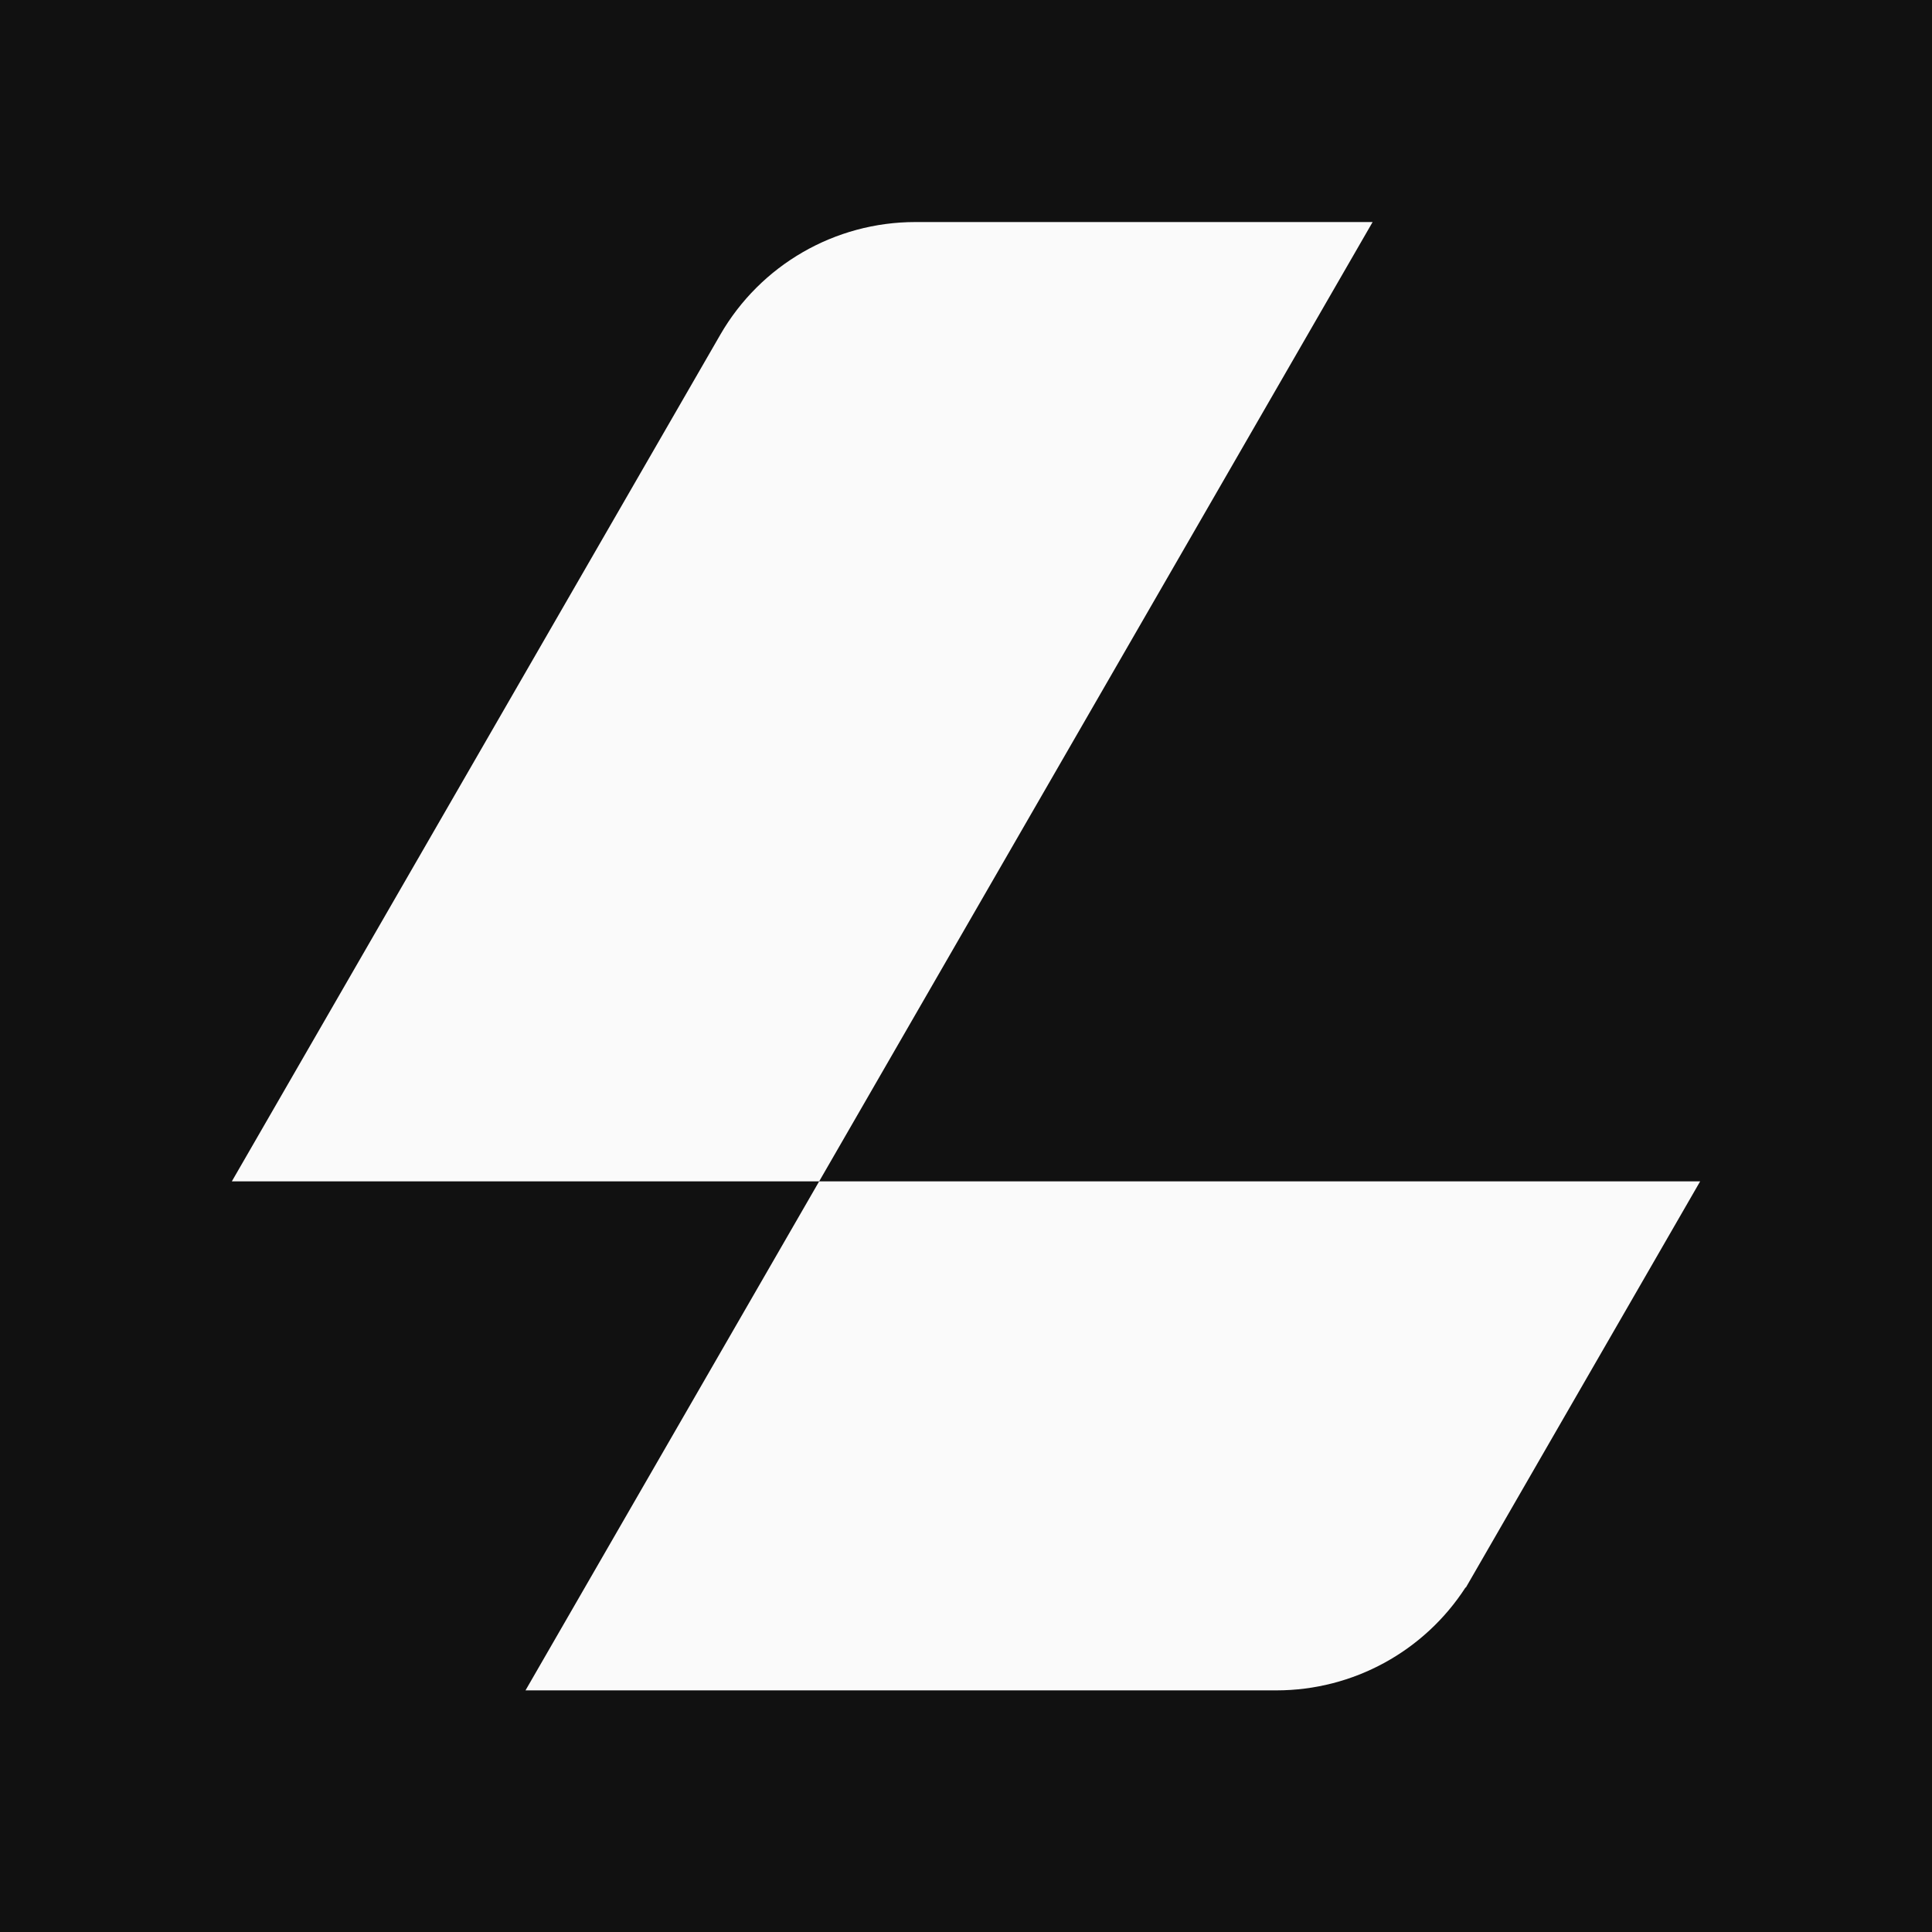
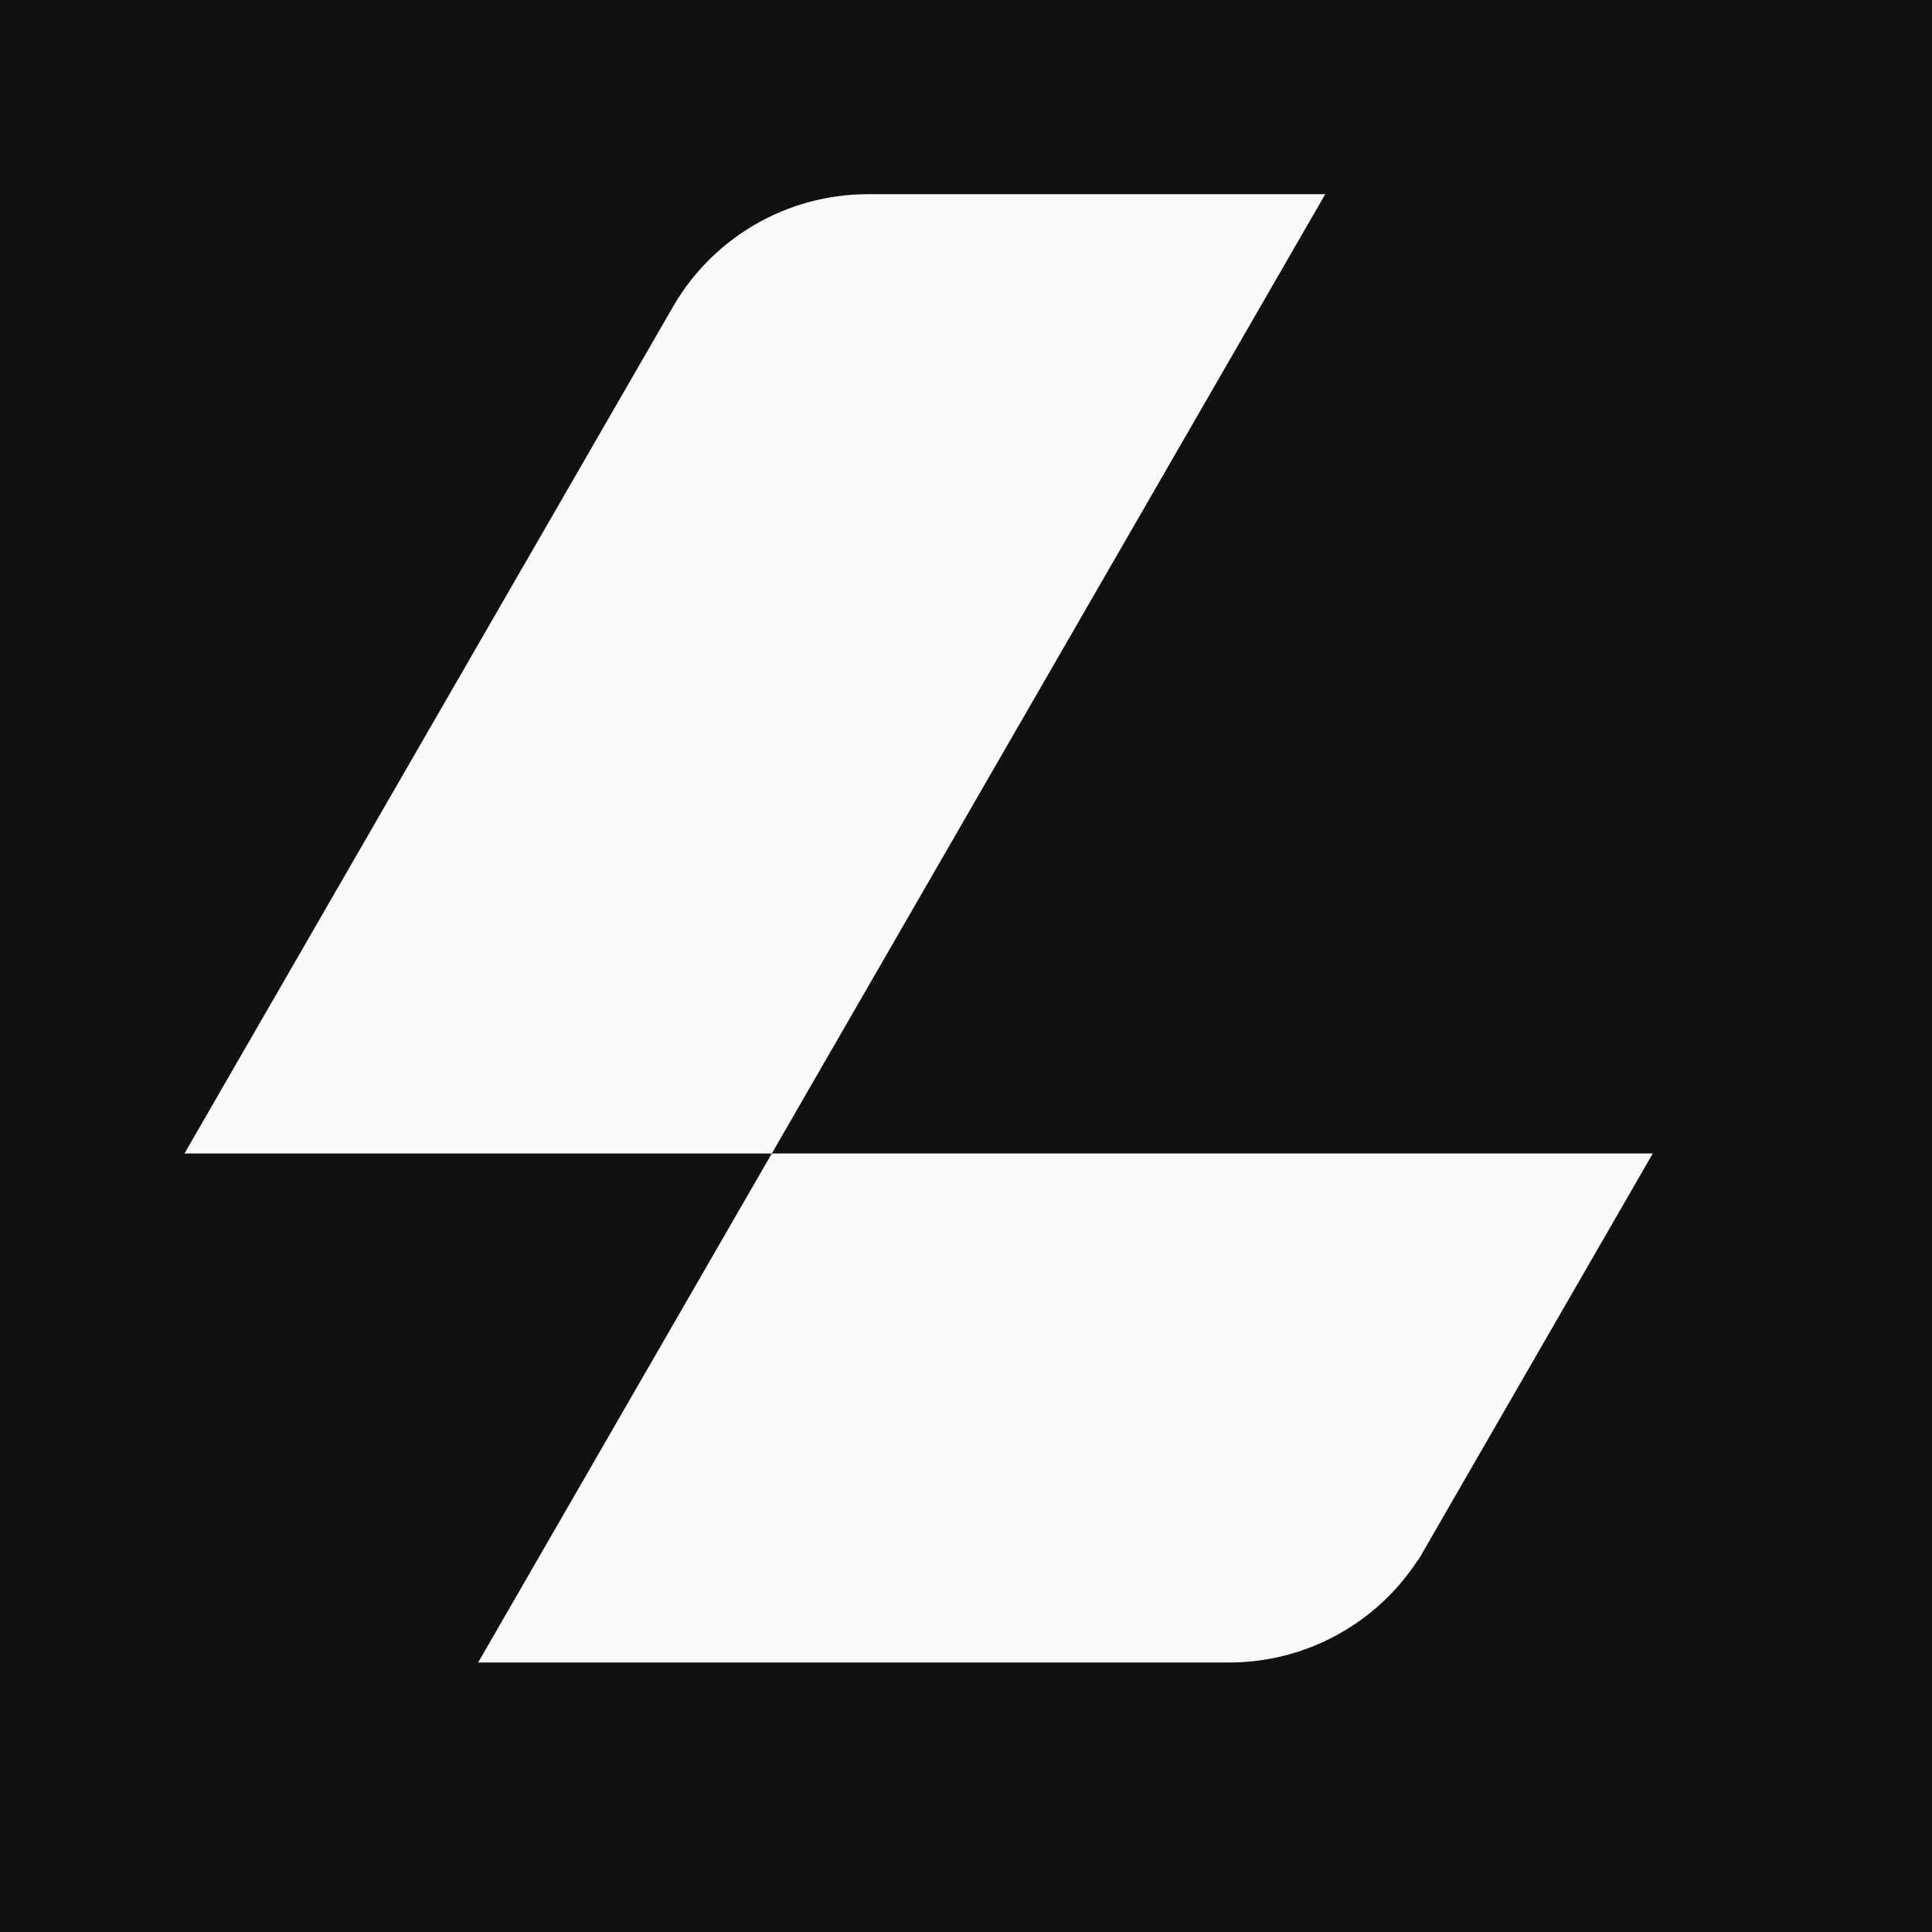
<svg xmlns="http://www.w3.org/2000/svg" width="600" height="600" viewBox="0 0 600 600" fill="none">
  <rect width="600" height="600" fill="#111111" />
-   <g transform="translate(72.000 68.960) scale(0.76)">
+   <g transform="translate(57.290 60.308) scale(0.76)">
    <path d="M600 392L504.249 558L504.137 557.929C487.252 584.069 458.193 600 426.864 600H120L240 392H600Z" fill="#FAFAFA" />
    <path d="M240 392H0L199.602 46.025C216.032 17.546 246.411 3.25756e-05 279.29 0H466.154L240 392Z" fill="#FAFAFA" />
  </g>
</svg>
